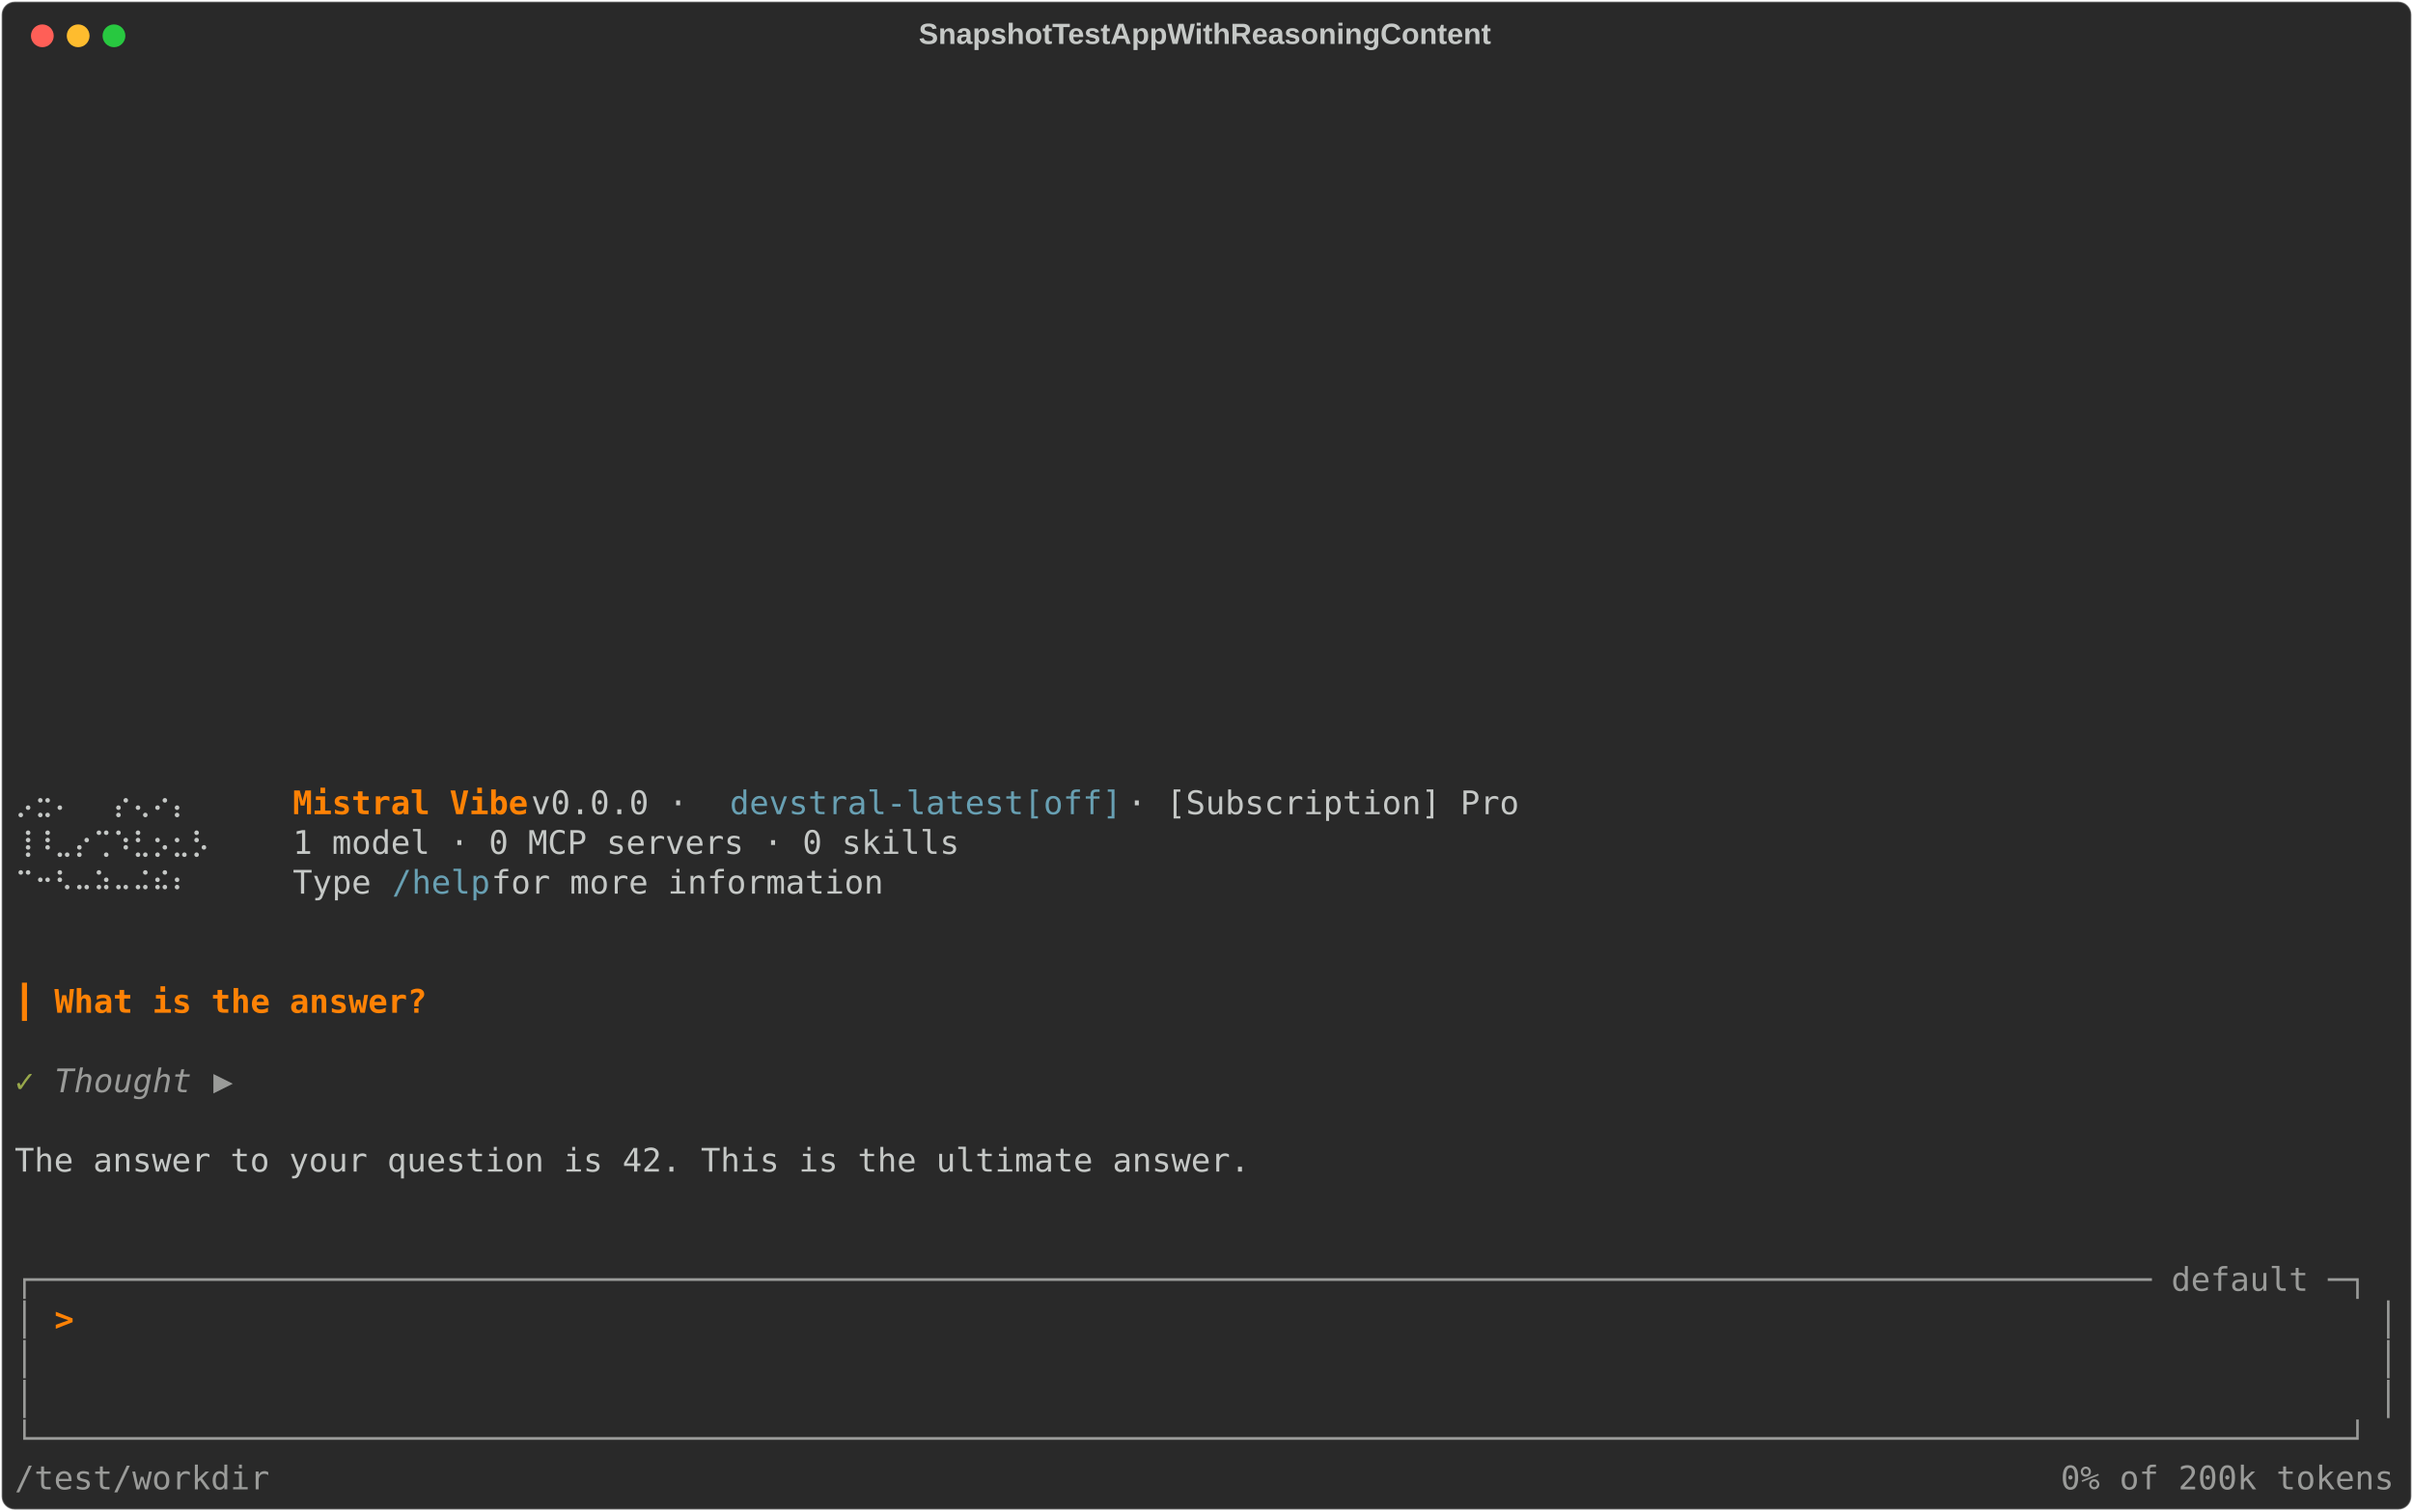
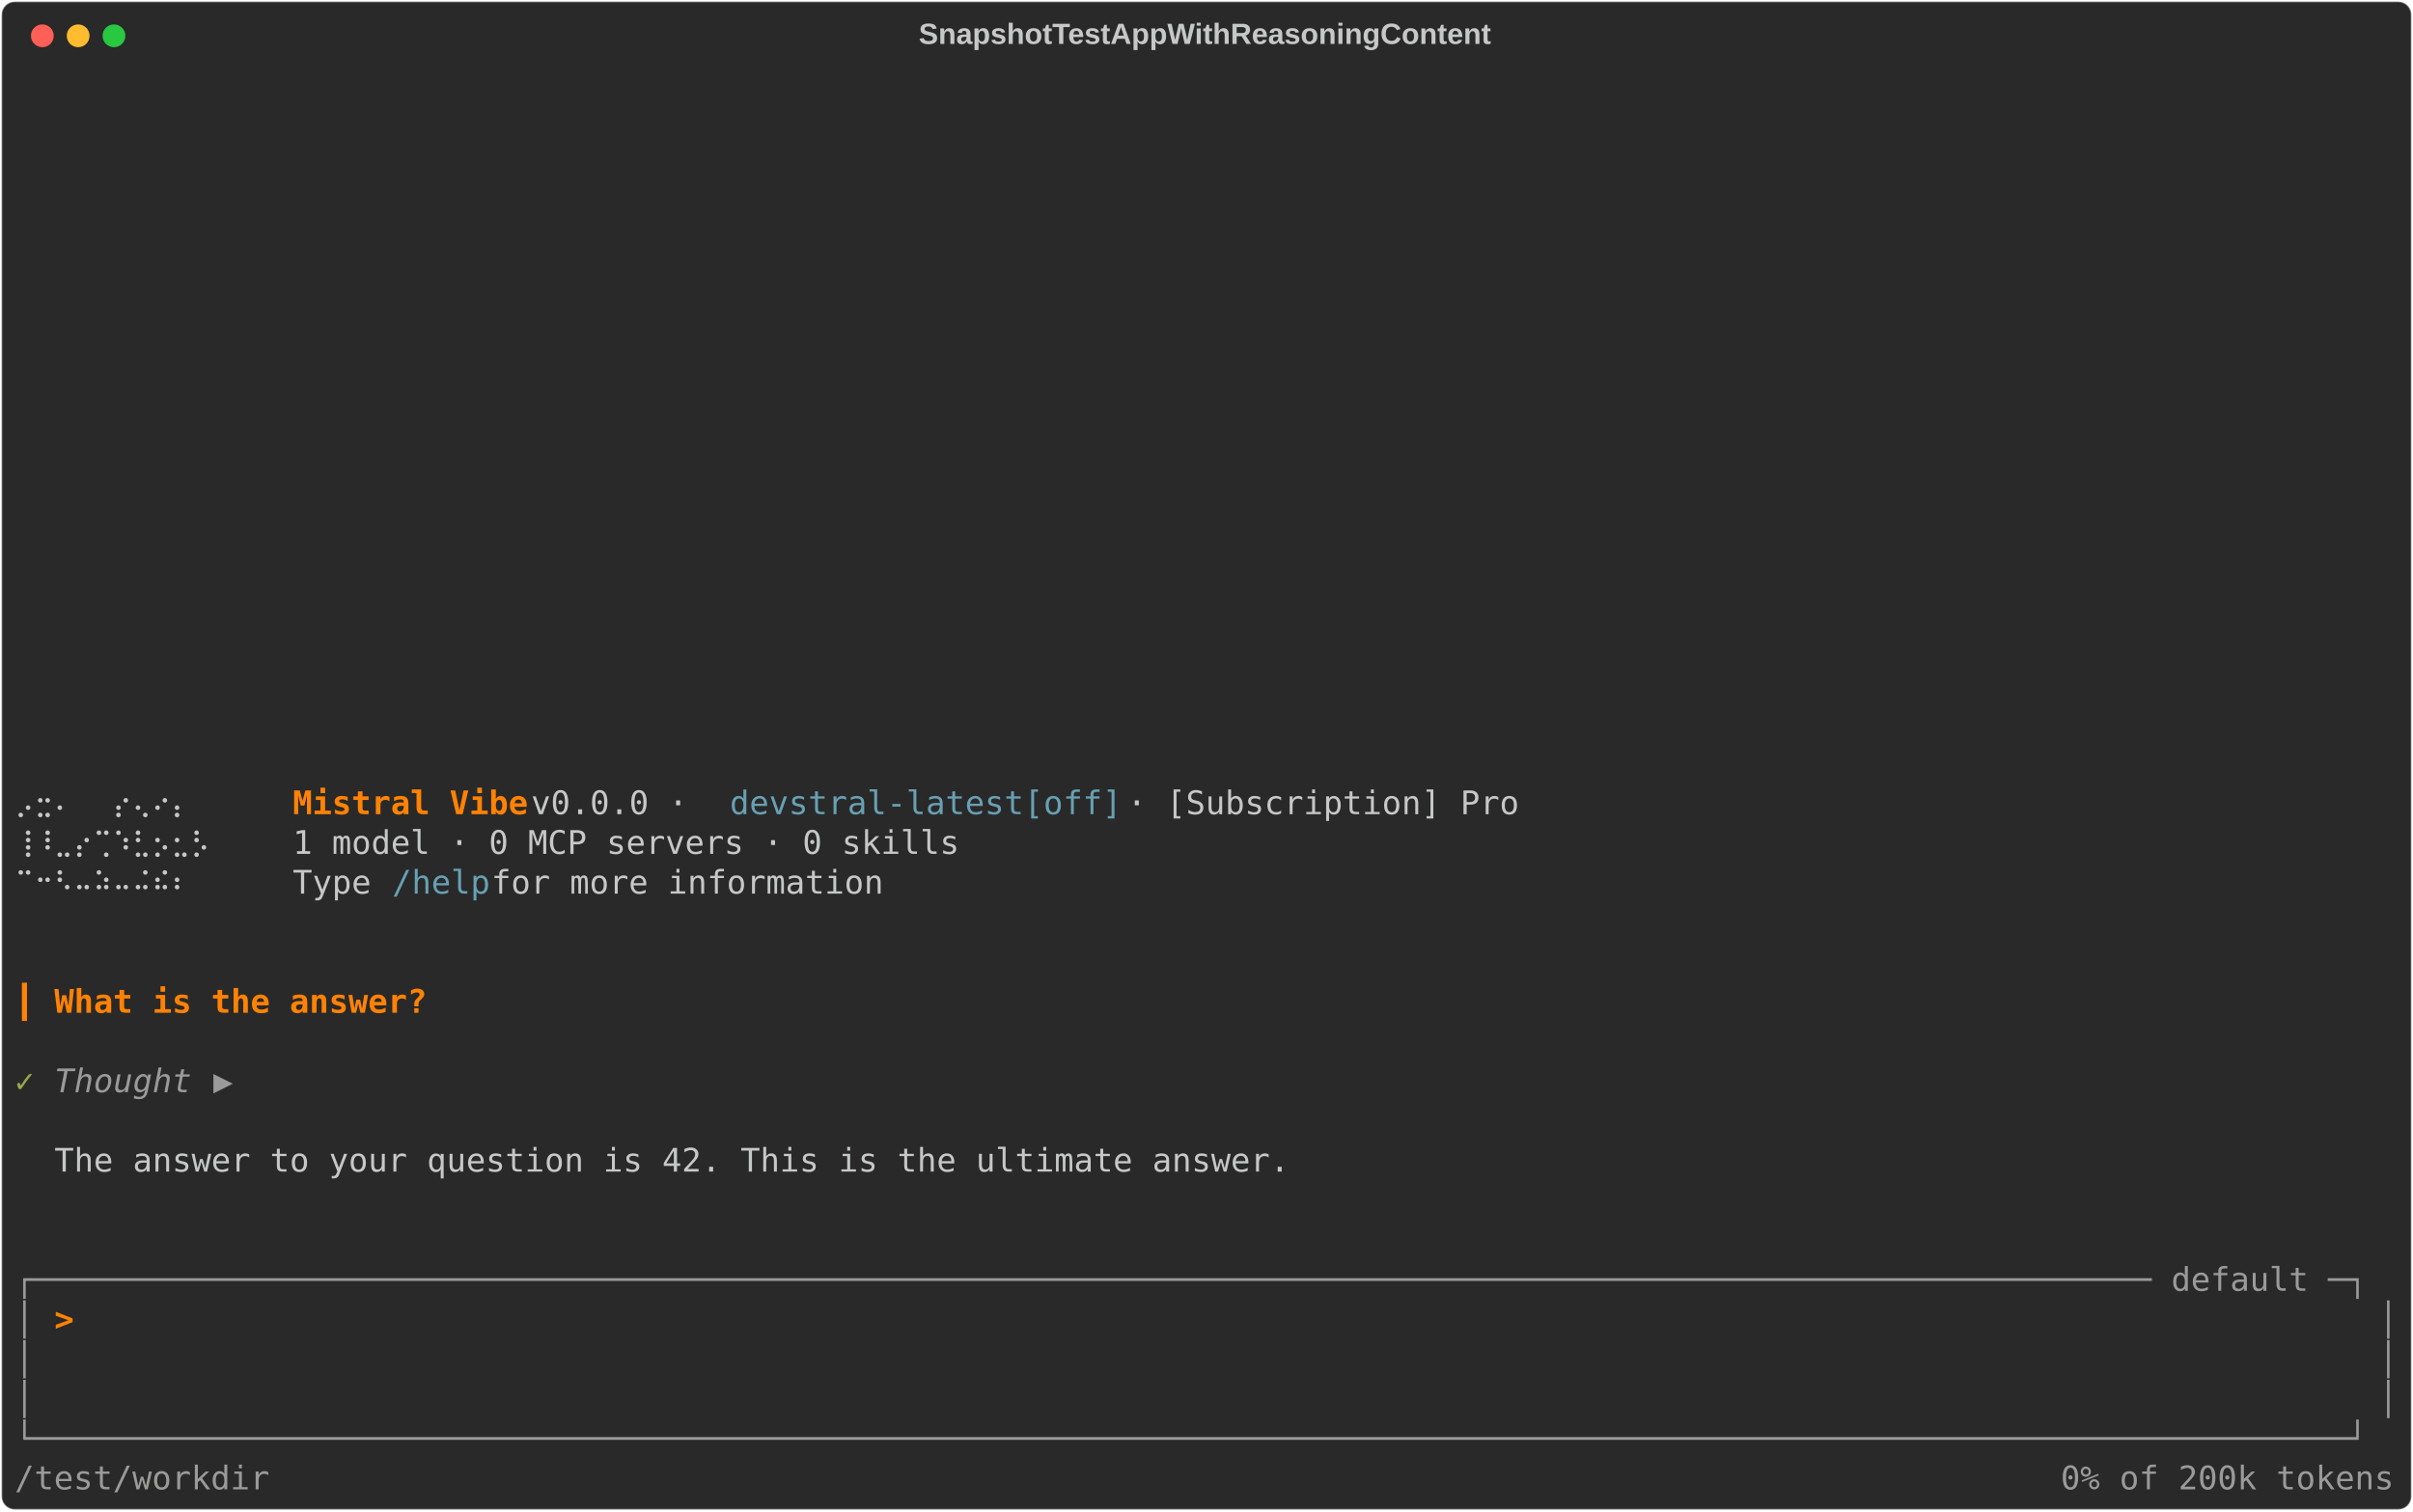
<svg xmlns="http://www.w3.org/2000/svg" class="rich-terminal" viewBox="0 0 1482 928.4">
  <style>

    @font-face {
        font-family: "Fira Code";
        src: local("FiraCode-Regular"),
                url("https://cdnjs.cloudflare.com/ajax/libs/firacode/6.2.0/woff2/FiraCode-Regular.woff2") format("woff2"),
                url("https://cdnjs.cloudflare.com/ajax/libs/firacode/6.2.0/woff/FiraCode-Regular.woff") format("woff");
        font-style: normal;
        font-weight: 400;
    }
    @font-face {
        font-family: "Fira Code";
        src: local("FiraCode-Bold"),
                url("https://cdnjs.cloudflare.com/ajax/libs/firacode/6.2.0/woff2/FiraCode-Bold.woff2") format("woff2"),
                url("https://cdnjs.cloudflare.com/ajax/libs/firacode/6.2.0/woff/FiraCode-Bold.woff") format("woff");
        font-style: bold;
        font-weight: 700;
    }

    .terminal-matrix {
        font-family: Fira Code, monospace;
        font-size: 20px;
        line-height: 24.4px;
        font-variant-east-asian: full-width;
    }

    .terminal-title {
        font-size: 18px;
        font-weight: bold;
        font-family: arial;
    }

    .terminal-r1 { fill: #c5c8c6 }
.terminal-r2 { fill: #ff8205;font-weight: bold }
.terminal-r3 { fill: #68a0b3 }
.terminal-r4 { fill: #ff8205 }
.terminal-r5 { fill: #98a84b }
.terminal-r6 { fill: #9a9b99;font-style: italic; }
.terminal-r7 { fill: #9a9b99 }
    </style>
  <defs>
    <clipPath id="terminal-clip-terminal">
      <rect x="0" y="0" width="1463.0" height="877.4" />
    </clipPath>
    <clipPath id="terminal-line-0">
      <rect x="0" y="1.5" width="1464" height="24.65" />
    </clipPath>
    <clipPath id="terminal-line-1">
      <rect x="0" y="25.9" width="1464" height="24.65" />
    </clipPath>
    <clipPath id="terminal-line-2">
      <rect x="0" y="50.3" width="1464" height="24.65" />
    </clipPath>
    <clipPath id="terminal-line-3">
      <rect x="0" y="74.7" width="1464" height="24.65" />
    </clipPath>
    <clipPath id="terminal-line-4">
      <rect x="0" y="99.1" width="1464" height="24.65" />
    </clipPath>
    <clipPath id="terminal-line-5">
      <rect x="0" y="123.5" width="1464" height="24.65" />
    </clipPath>
    <clipPath id="terminal-line-6">
      <rect x="0" y="147.9" width="1464" height="24.65" />
    </clipPath>
    <clipPath id="terminal-line-7">
      <rect x="0" y="172.3" width="1464" height="24.65" />
    </clipPath>
    <clipPath id="terminal-line-8">
      <rect x="0" y="196.7" width="1464" height="24.65" />
    </clipPath>
    <clipPath id="terminal-line-9">
      <rect x="0" y="221.1" width="1464" height="24.65" />
    </clipPath>
    <clipPath id="terminal-line-10">
      <rect x="0" y="245.5" width="1464" height="24.65" />
    </clipPath>
    <clipPath id="terminal-line-11">
      <rect x="0" y="269.9" width="1464" height="24.65" />
    </clipPath>
    <clipPath id="terminal-line-12">
      <rect x="0" y="294.3" width="1464" height="24.65" />
    </clipPath>
    <clipPath id="terminal-line-13">
      <rect x="0" y="318.7" width="1464" height="24.65" />
    </clipPath>
    <clipPath id="terminal-line-14">
      <rect x="0" y="343.1" width="1464" height="24.65" />
    </clipPath>
    <clipPath id="terminal-line-15">
      <rect x="0" y="367.5" width="1464" height="24.65" />
    </clipPath>
    <clipPath id="terminal-line-16">
      <rect x="0" y="391.9" width="1464" height="24.65" />
    </clipPath>
    <clipPath id="terminal-line-17">
      <rect x="0" y="416.3" width="1464" height="24.65" />
    </clipPath>
    <clipPath id="terminal-line-18">
      <rect x="0" y="440.7" width="1464" height="24.65" />
    </clipPath>
    <clipPath id="terminal-line-19">
      <rect x="0" y="465.1" width="1464" height="24.65" />
    </clipPath>
    <clipPath id="terminal-line-20">
      <rect x="0" y="489.5" width="1464" height="24.65" />
    </clipPath>
    <clipPath id="terminal-line-21">
      <rect x="0" y="513.9" width="1464" height="24.65" />
    </clipPath>
    <clipPath id="terminal-line-22">
      <rect x="0" y="538.3" width="1464" height="24.65" />
    </clipPath>
    <clipPath id="terminal-line-23">
      <rect x="0" y="562.7" width="1464" height="24.65" />
    </clipPath>
    <clipPath id="terminal-line-24">
      <rect x="0" y="587.1" width="1464" height="24.65" />
    </clipPath>
    <clipPath id="terminal-line-25">
      <rect x="0" y="611.5" width="1464" height="24.65" />
    </clipPath>
    <clipPath id="terminal-line-26">
      <rect x="0" y="635.9" width="1464" height="24.65" />
    </clipPath>
    <clipPath id="terminal-line-27">
      <rect x="0" y="660.3" width="1464" height="24.65" />
    </clipPath>
    <clipPath id="terminal-line-28">
      <rect x="0" y="684.7" width="1464" height="24.65" />
    </clipPath>
    <clipPath id="terminal-line-29">
      <rect x="0" y="709.1" width="1464" height="24.65" />
    </clipPath>
    <clipPath id="terminal-line-30">
      <rect x="0" y="733.5" width="1464" height="24.65" />
    </clipPath>
    <clipPath id="terminal-line-31">
      <rect x="0" y="757.9" width="1464" height="24.65" />
    </clipPath>
    <clipPath id="terminal-line-32">
      <rect x="0" y="782.3" width="1464" height="24.65" />
    </clipPath>
    <clipPath id="terminal-line-33">
      <rect x="0" y="806.7" width="1464" height="24.65" />
    </clipPath>
    <clipPath id="terminal-line-34">
      <rect x="0" y="831.1" width="1464" height="24.65" />
    </clipPath>
  </defs>
  <rect fill="#292929" stroke="rgba(255,255,255,0.35)" stroke-width="1" x="1" y="1" width="1480" height="926.4" rx="8" />
  <text class="terminal-title" fill="#c5c8c6" text-anchor="middle" x="740" y="27">SnapshotTestAppWithReasoningContent</text>
  <g transform="translate(26,22)">
    <circle cx="0" cy="0" r="7" fill="#ff5f57" />
    <circle cx="22" cy="0" r="7" fill="#febc2e" />
    <circle cx="44" cy="0" r="7" fill="#28c840" />
  </g>
  <g transform="translate(9, 41)" clip-path="url(#terminal-clip-terminal)">
    <g class="terminal-matrix">
      <text class="terminal-r1" x="1464" y="20" textLength="12.2" clip-path="url(#terminal-line-0)">
</text>
      <text class="terminal-r1" x="1464" y="44.4" textLength="12.2" clip-path="url(#terminal-line-1)">
</text>
      <text class="terminal-r1" x="1464" y="68.8" textLength="12.2" clip-path="url(#terminal-line-2)">
</text>
      <text class="terminal-r1" x="1464" y="93.2" textLength="12.2" clip-path="url(#terminal-line-3)">
</text>
      <text class="terminal-r1" x="1464" y="117.6" textLength="12.2" clip-path="url(#terminal-line-4)">
</text>
      <text class="terminal-r1" x="1464" y="142" textLength="12.2" clip-path="url(#terminal-line-5)">
</text>
      <text class="terminal-r1" x="1464" y="166.4" textLength="12.2" clip-path="url(#terminal-line-6)">
</text>
      <text class="terminal-r1" x="1464" y="190.8" textLength="12.2" clip-path="url(#terminal-line-7)">
</text>
      <text class="terminal-r1" x="1464" y="215.2" textLength="12.2" clip-path="url(#terminal-line-8)">
</text>
      <text class="terminal-r1" x="1464" y="239.6" textLength="12.2" clip-path="url(#terminal-line-9)">
</text>
      <text class="terminal-r1" x="1464" y="264" textLength="12.2" clip-path="url(#terminal-line-10)">
</text>
      <text class="terminal-r1" x="1464" y="288.4" textLength="12.2" clip-path="url(#terminal-line-11)">
</text>
      <text class="terminal-r1" x="1464" y="312.8" textLength="12.2" clip-path="url(#terminal-line-12)">
</text>
      <text class="terminal-r1" x="1464" y="337.2" textLength="12.2" clip-path="url(#terminal-line-13)">
</text>
      <text class="terminal-r1" x="1464" y="361.6" textLength="12.2" clip-path="url(#terminal-line-14)">
</text>
      <text class="terminal-r1" x="1464" y="386" textLength="12.2" clip-path="url(#terminal-line-15)">
</text>
      <text class="terminal-r1" x="1464" y="410.4" textLength="12.2" clip-path="url(#terminal-line-16)">
</text>
      <text class="terminal-r1" x="1464" y="434.8" textLength="12.2" clip-path="url(#terminal-line-17)">
</text>
      <text class="terminal-r1" x="0" y="459.2" textLength="134.2" clip-path="url(#terminal-line-18)">  ⡠⣒⠄  ⡔⢄⠔⡄</text>
      <text class="terminal-r2" x="170.8" y="459.2" textLength="146.4" clip-path="url(#terminal-line-18)">Mistral Vibe</text>
      <text class="terminal-r1" x="317.2" y="459.2" textLength="122" clip-path="url(#terminal-line-18)"> v0.0.0 · </text>
      <text class="terminal-r3" x="439.2" y="459.2" textLength="244" clip-path="url(#terminal-line-18)">devstral-latest[off]</text>
      <text class="terminal-r1" x="683.2" y="459.2" textLength="256.2" clip-path="url(#terminal-line-18)"> · [Subscription] Pro</text>
      <text class="terminal-r1" x="1464" y="459.2" textLength="12.2" clip-path="url(#terminal-line-18)">
</text>
      <text class="terminal-r1" x="0" y="483.6" textLength="134.2" clip-path="url(#terminal-line-19)"> ⢸⠸⣀⡔⢉⠱⣃⡢⣂⡣</text>
      <text class="terminal-r1" x="170.8" y="483.6" textLength="414.8" clip-path="url(#terminal-line-19)">1 model · 0 MCP servers · 0 skills</text>
      <text class="terminal-r1" x="1464" y="483.6" textLength="12.2" clip-path="url(#terminal-line-19)">
</text>
      <text class="terminal-r1" x="0" y="508" textLength="134.2" clip-path="url(#terminal-line-20)">  ⠉⠒⠣⠤⠵⠤⠬⠮⠆</text>
      <text class="terminal-r1" x="170.8" y="508" textLength="61" clip-path="url(#terminal-line-20)">Type </text>
      <text class="terminal-r3" x="231.8" y="508" textLength="61" clip-path="url(#terminal-line-20)">/help</text>
      <text class="terminal-r1" x="292.8" y="508" textLength="256.2" clip-path="url(#terminal-line-20)"> for more information</text>
      <text class="terminal-r1" x="1464" y="508" textLength="12.2" clip-path="url(#terminal-line-20)">
</text>
      <text class="terminal-r1" x="1464" y="532.4" textLength="12.2" clip-path="url(#terminal-line-21)">
</text>
      <text class="terminal-r1" x="1464" y="556.8" textLength="12.2" clip-path="url(#terminal-line-22)">
</text>
      <text class="terminal-r4" x="0" y="581.2" textLength="12.2" clip-path="url(#terminal-line-23)">┃</text>
      <text class="terminal-r2" x="24.4" y="581.2" textLength="231.8" clip-path="url(#terminal-line-23)">What is the answer?</text>
      <text class="terminal-r1" x="1464" y="581.2" textLength="12.2" clip-path="url(#terminal-line-23)">
</text>
      <text class="terminal-r1" x="1464" y="605.6" textLength="12.2" clip-path="url(#terminal-line-24)">
</text>
      <text class="terminal-r5" x="0" y="630" textLength="12.2" clip-path="url(#terminal-line-25)">✓</text>
      <text class="terminal-r6" x="24.4" y="630" textLength="85.4" clip-path="url(#terminal-line-25)">Thought</text>
      <text class="terminal-r6" x="122" y="630" textLength="12.2" clip-path="url(#terminal-line-25)">▶</text>
      <text class="terminal-r1" x="1464" y="630" textLength="12.2" clip-path="url(#terminal-line-25)">
</text>
      <text class="terminal-r1" x="1464" y="654.4" textLength="12.2" clip-path="url(#terminal-line-26)">
</text>
-       <text class="terminal-r1" x="0" y="678.8" textLength="768.6" clip-path="url(#terminal-line-27)">The answer to your question is 42. This is the ultimate answer.</text>
+       <text class="terminal-r1" x="24.4" y="678.8" textLength="768.6" clip-path="url(#terminal-line-27)">The answer to your question is 42. This is the ultimate answer.</text>
      <text class="terminal-r1" x="1464" y="678.8" textLength="12.2" clip-path="url(#terminal-line-27)">
</text>
      <text class="terminal-r1" x="1464" y="703.2" textLength="12.2" clip-path="url(#terminal-line-28)">
</text>
      <text class="terminal-r1" x="1464" y="727.6" textLength="12.2" clip-path="url(#terminal-line-29)">
</text>
      <text class="terminal-r7" x="0" y="752" textLength="1464" clip-path="url(#terminal-line-30)">┌──────────────────────────────────────────────────────────────────────────────────────────────────────────── default ─┐</text>
      <text class="terminal-r1" x="1464" y="752" textLength="12.2" clip-path="url(#terminal-line-30)">
</text>
      <text class="terminal-r7" x="0" y="776.4" textLength="12.2" clip-path="url(#terminal-line-31)">│</text>
      <text class="terminal-r2" x="24.4" y="776.4" textLength="12.2" clip-path="url(#terminal-line-31)">&gt;</text>
      <text class="terminal-r7" x="1451.8" y="776.4" textLength="12.2" clip-path="url(#terminal-line-31)">│</text>
      <text class="terminal-r1" x="1464" y="776.4" textLength="12.2" clip-path="url(#terminal-line-31)">
</text>
      <text class="terminal-r7" x="0" y="800.8" textLength="12.2" clip-path="url(#terminal-line-32)">│</text>
      <text class="terminal-r7" x="1451.8" y="800.8" textLength="12.2" clip-path="url(#terminal-line-32)">│</text>
      <text class="terminal-r1" x="1464" y="800.8" textLength="12.2" clip-path="url(#terminal-line-32)">
</text>
      <text class="terminal-r7" x="0" y="825.2" textLength="12.2" clip-path="url(#terminal-line-33)">│</text>
      <text class="terminal-r7" x="1451.8" y="825.2" textLength="12.2" clip-path="url(#terminal-line-33)">│</text>
      <text class="terminal-r1" x="1464" y="825.2" textLength="12.2" clip-path="url(#terminal-line-33)">
</text>
      <text class="terminal-r7" x="0" y="849.6" textLength="1464" clip-path="url(#terminal-line-34)">└──────────────────────────────────────────────────────────────────────────────────────────────────────────────────────┘</text>
      <text class="terminal-r1" x="1464" y="849.6" textLength="12.2" clip-path="url(#terminal-line-34)">
</text>
      <text class="terminal-r7" x="0" y="874" textLength="158.6" clip-path="url(#terminal-line-35)">/test/workdir</text>
      <text class="terminal-r7" x="1256.6" y="874" textLength="207.4" clip-path="url(#terminal-line-35)">0% of 200k tokens</text>
    </g>
  </g>
</svg>
